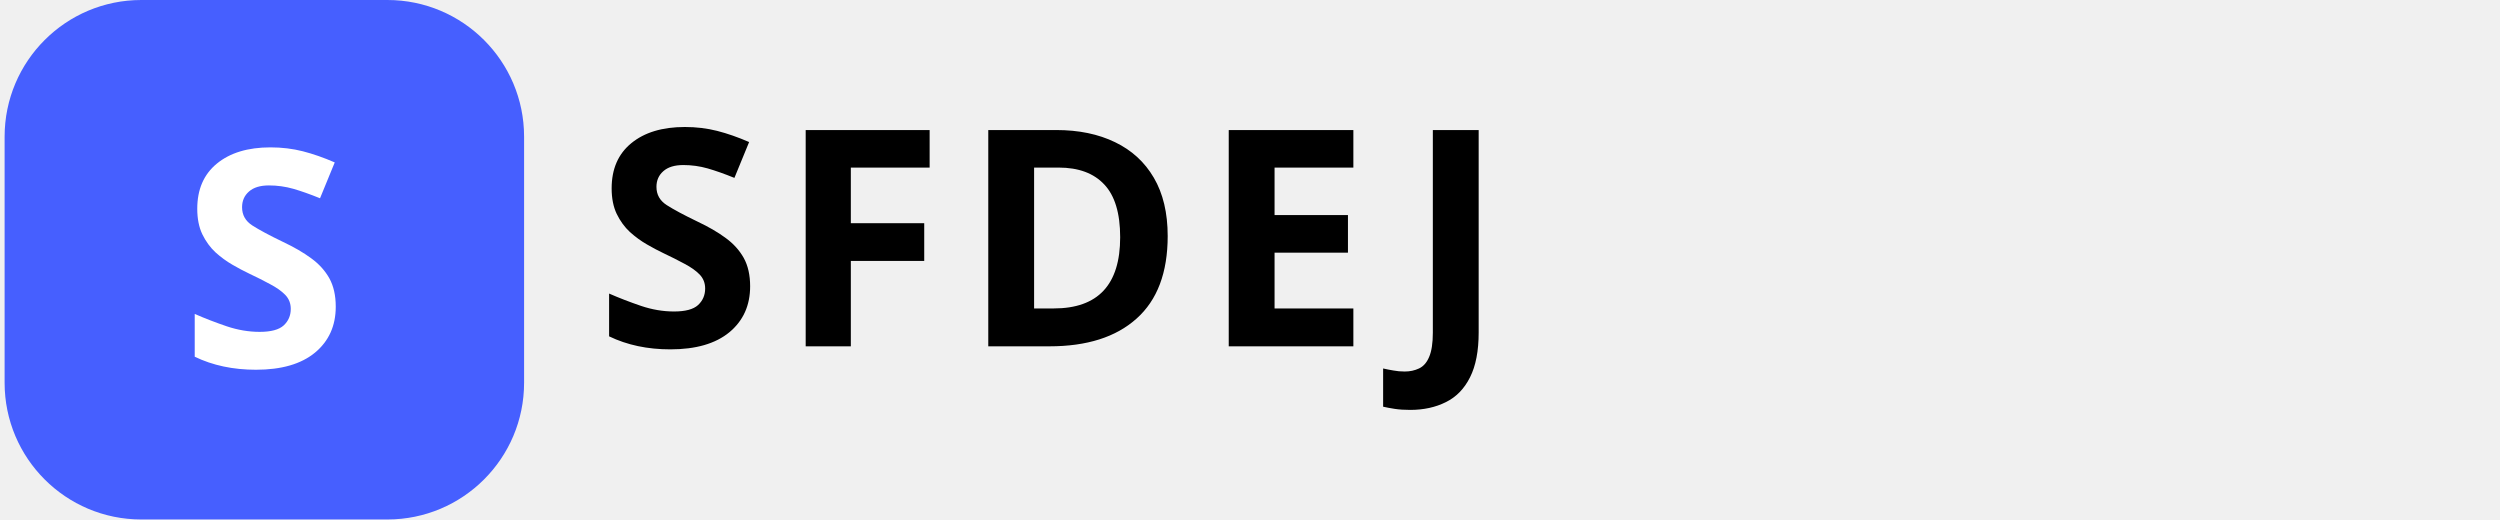
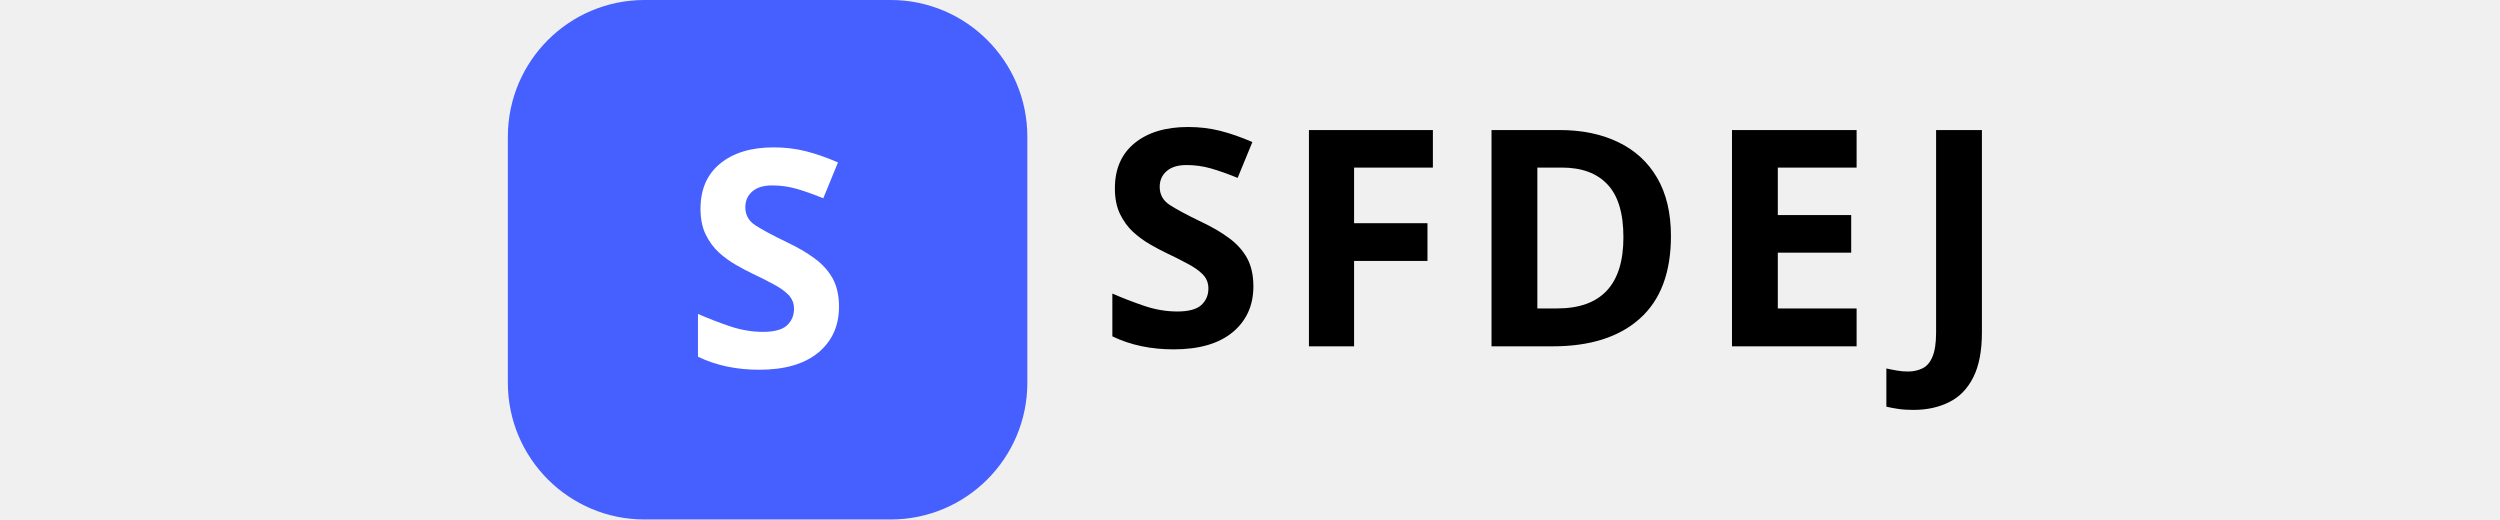
<svg xmlns="http://www.w3.org/2000/svg" width="231" height="48" viewBox="0 0 231 48" fill="none">
-   <path d="M0.426 12.632C0.426 5.655 6.081 0 13.057 0H35.794C42.77 0 48.426 5.655 48.426 12.632V35.368C48.426 42.345 42.77 48 35.794 48H13.057C6.081 48 0.426 42.345 0.426 35.368V12.632Z" fill="#465FFF" />
-   <text x="24.426" y="24" dominant-baseline="middle" text-anchor="middle" font-family="'Segoe UI', Tahoma, Geneva, Verdana, sans-serif" font-size="28" font-weight="bold" fill="white">
-         S
-     </text>
-   <text x="55" y="32" font-family="'Segoe UI', Tahoma, Geneva, Verdana, sans-serif" font-size="28" font-weight="bold" fill="currentColor" letter-spacing="1.5">
-         SFDEJ
-     </text>
+   <g transform="translate(46.5, 0)">
+     <path d="M0.426 12.632C0.426 5.655 6.081 0 13.057 0H35.794C42.77 0 48.426 5.655 48.426 12.632V35.368C48.426 42.345 42.77 48 35.794 48H13.057C6.081 48 0.426 42.345 0.426 35.368V12.632Z" fill="#465FFF" />
+     <text x="24.426" y="24" dominant-baseline="middle" text-anchor="middle" font-family="'Segoe UI', Tahoma, Geneva, Verdana, sans-serif" font-size="28" font-weight="bold" fill="white">
+             S
+         </text>
+     <text x="55" y="32" font-family="'Segoe UI', Tahoma, Geneva, Verdana, sans-serif" font-size="28" font-weight="bold" fill="currentColor" letter-spacing="1.5">
+             SFDEJ
+         </text>
+   </g>
</svg>
